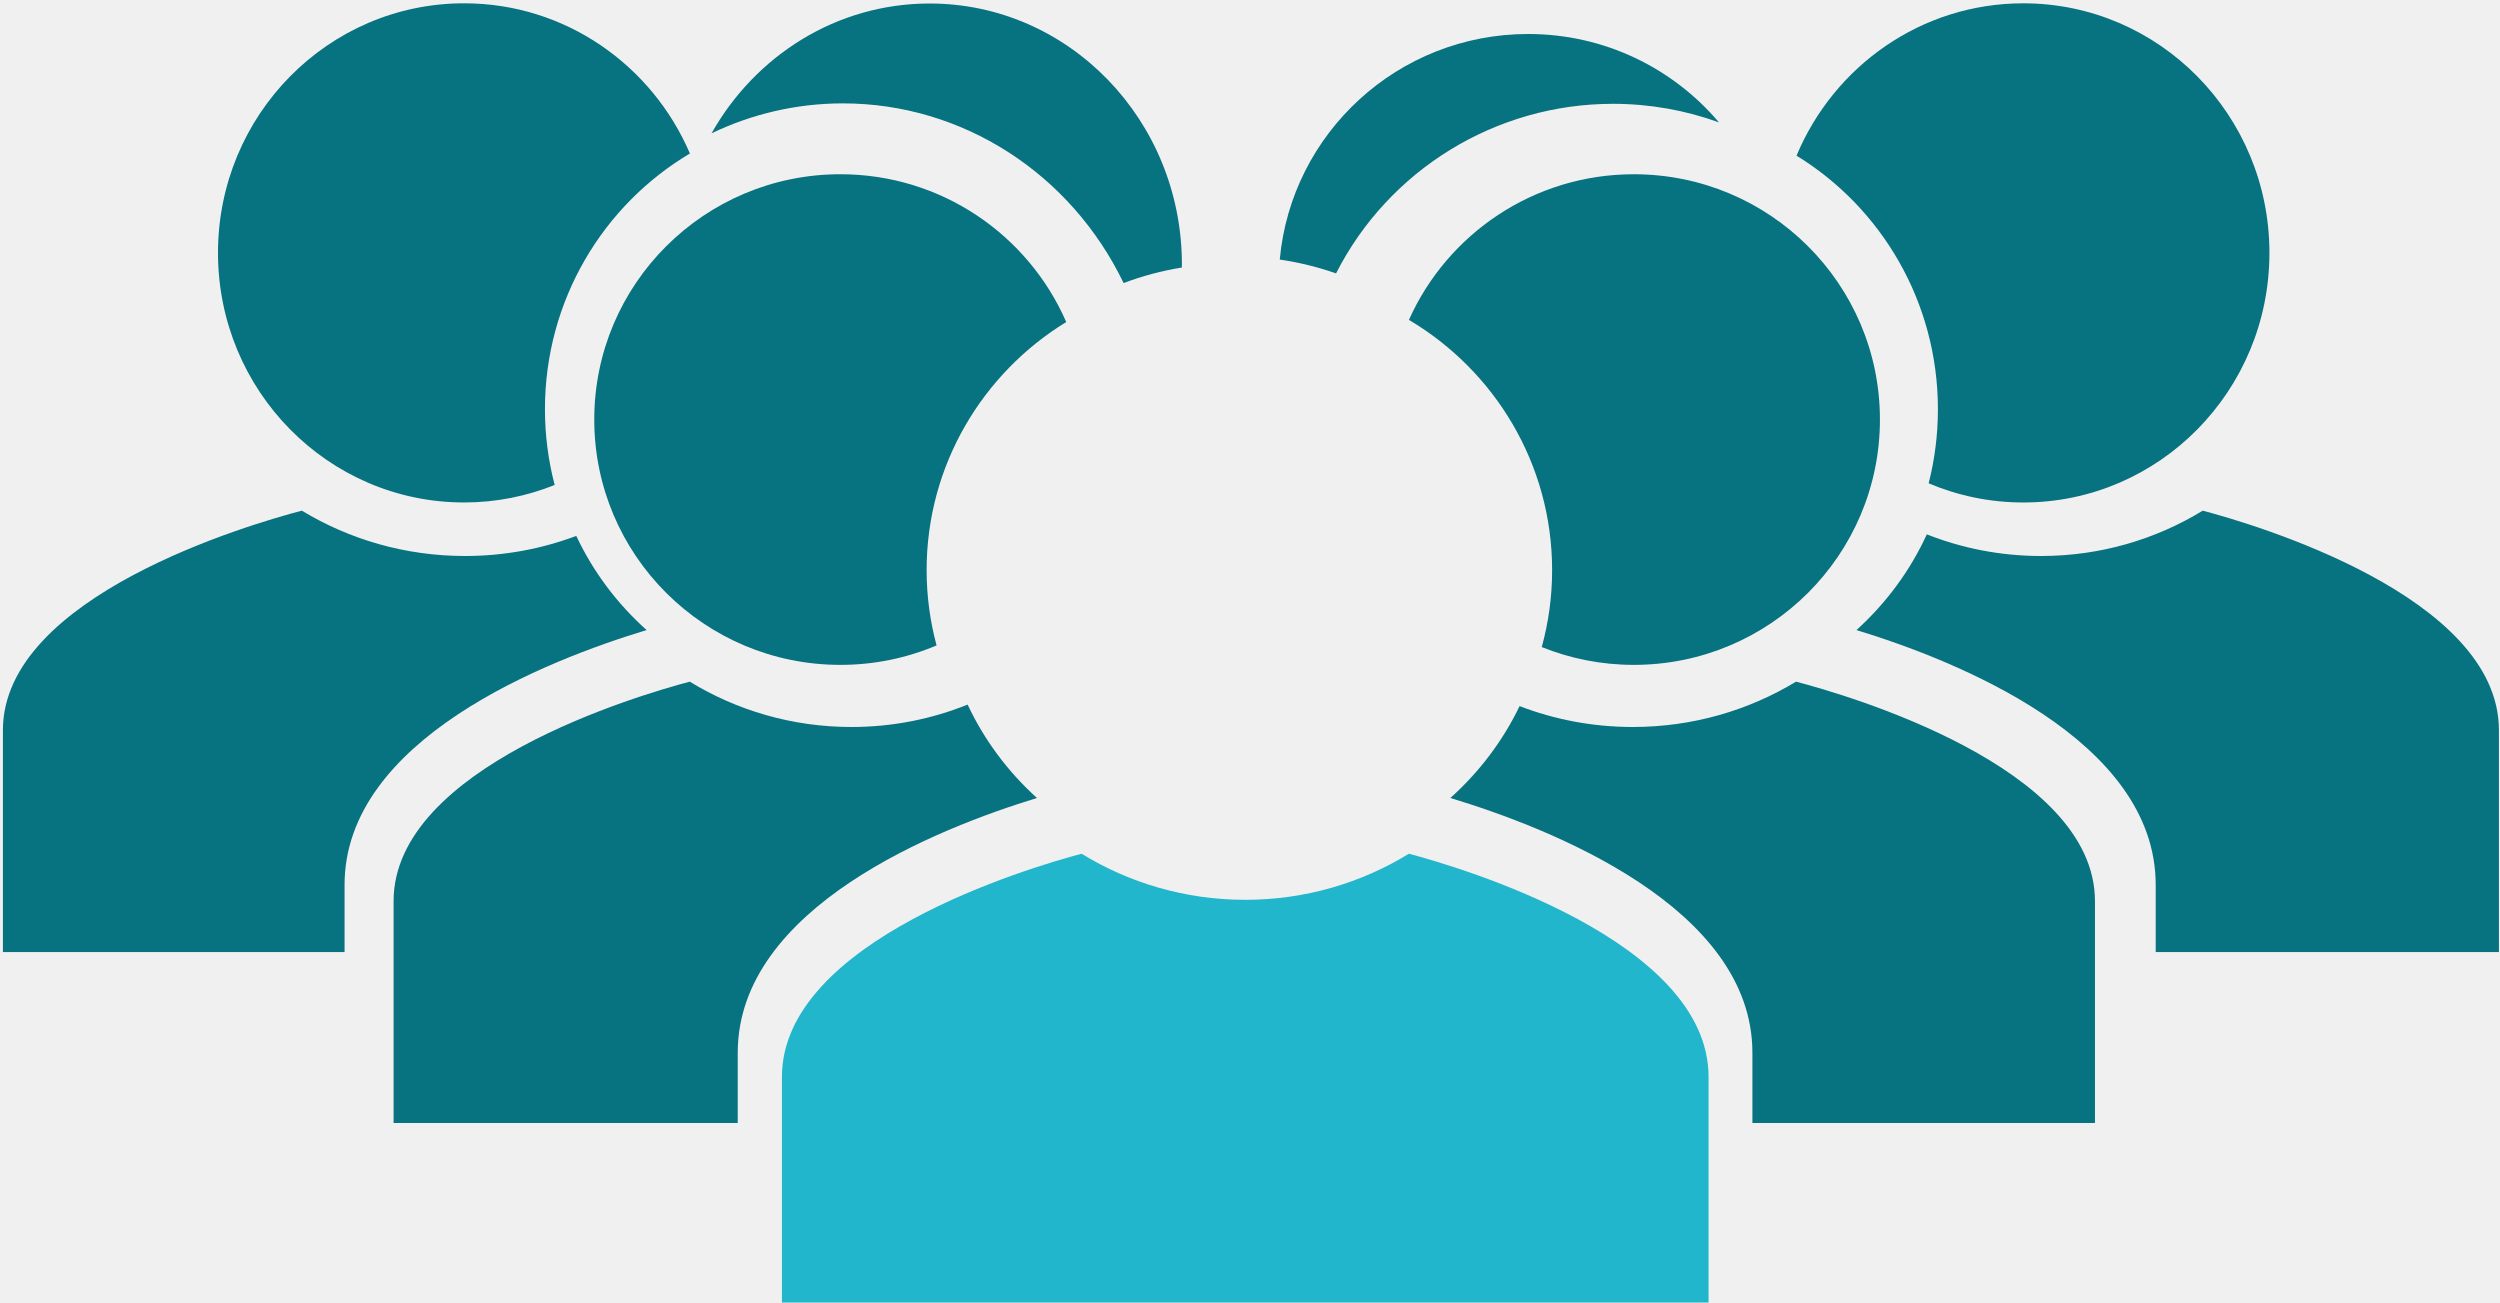
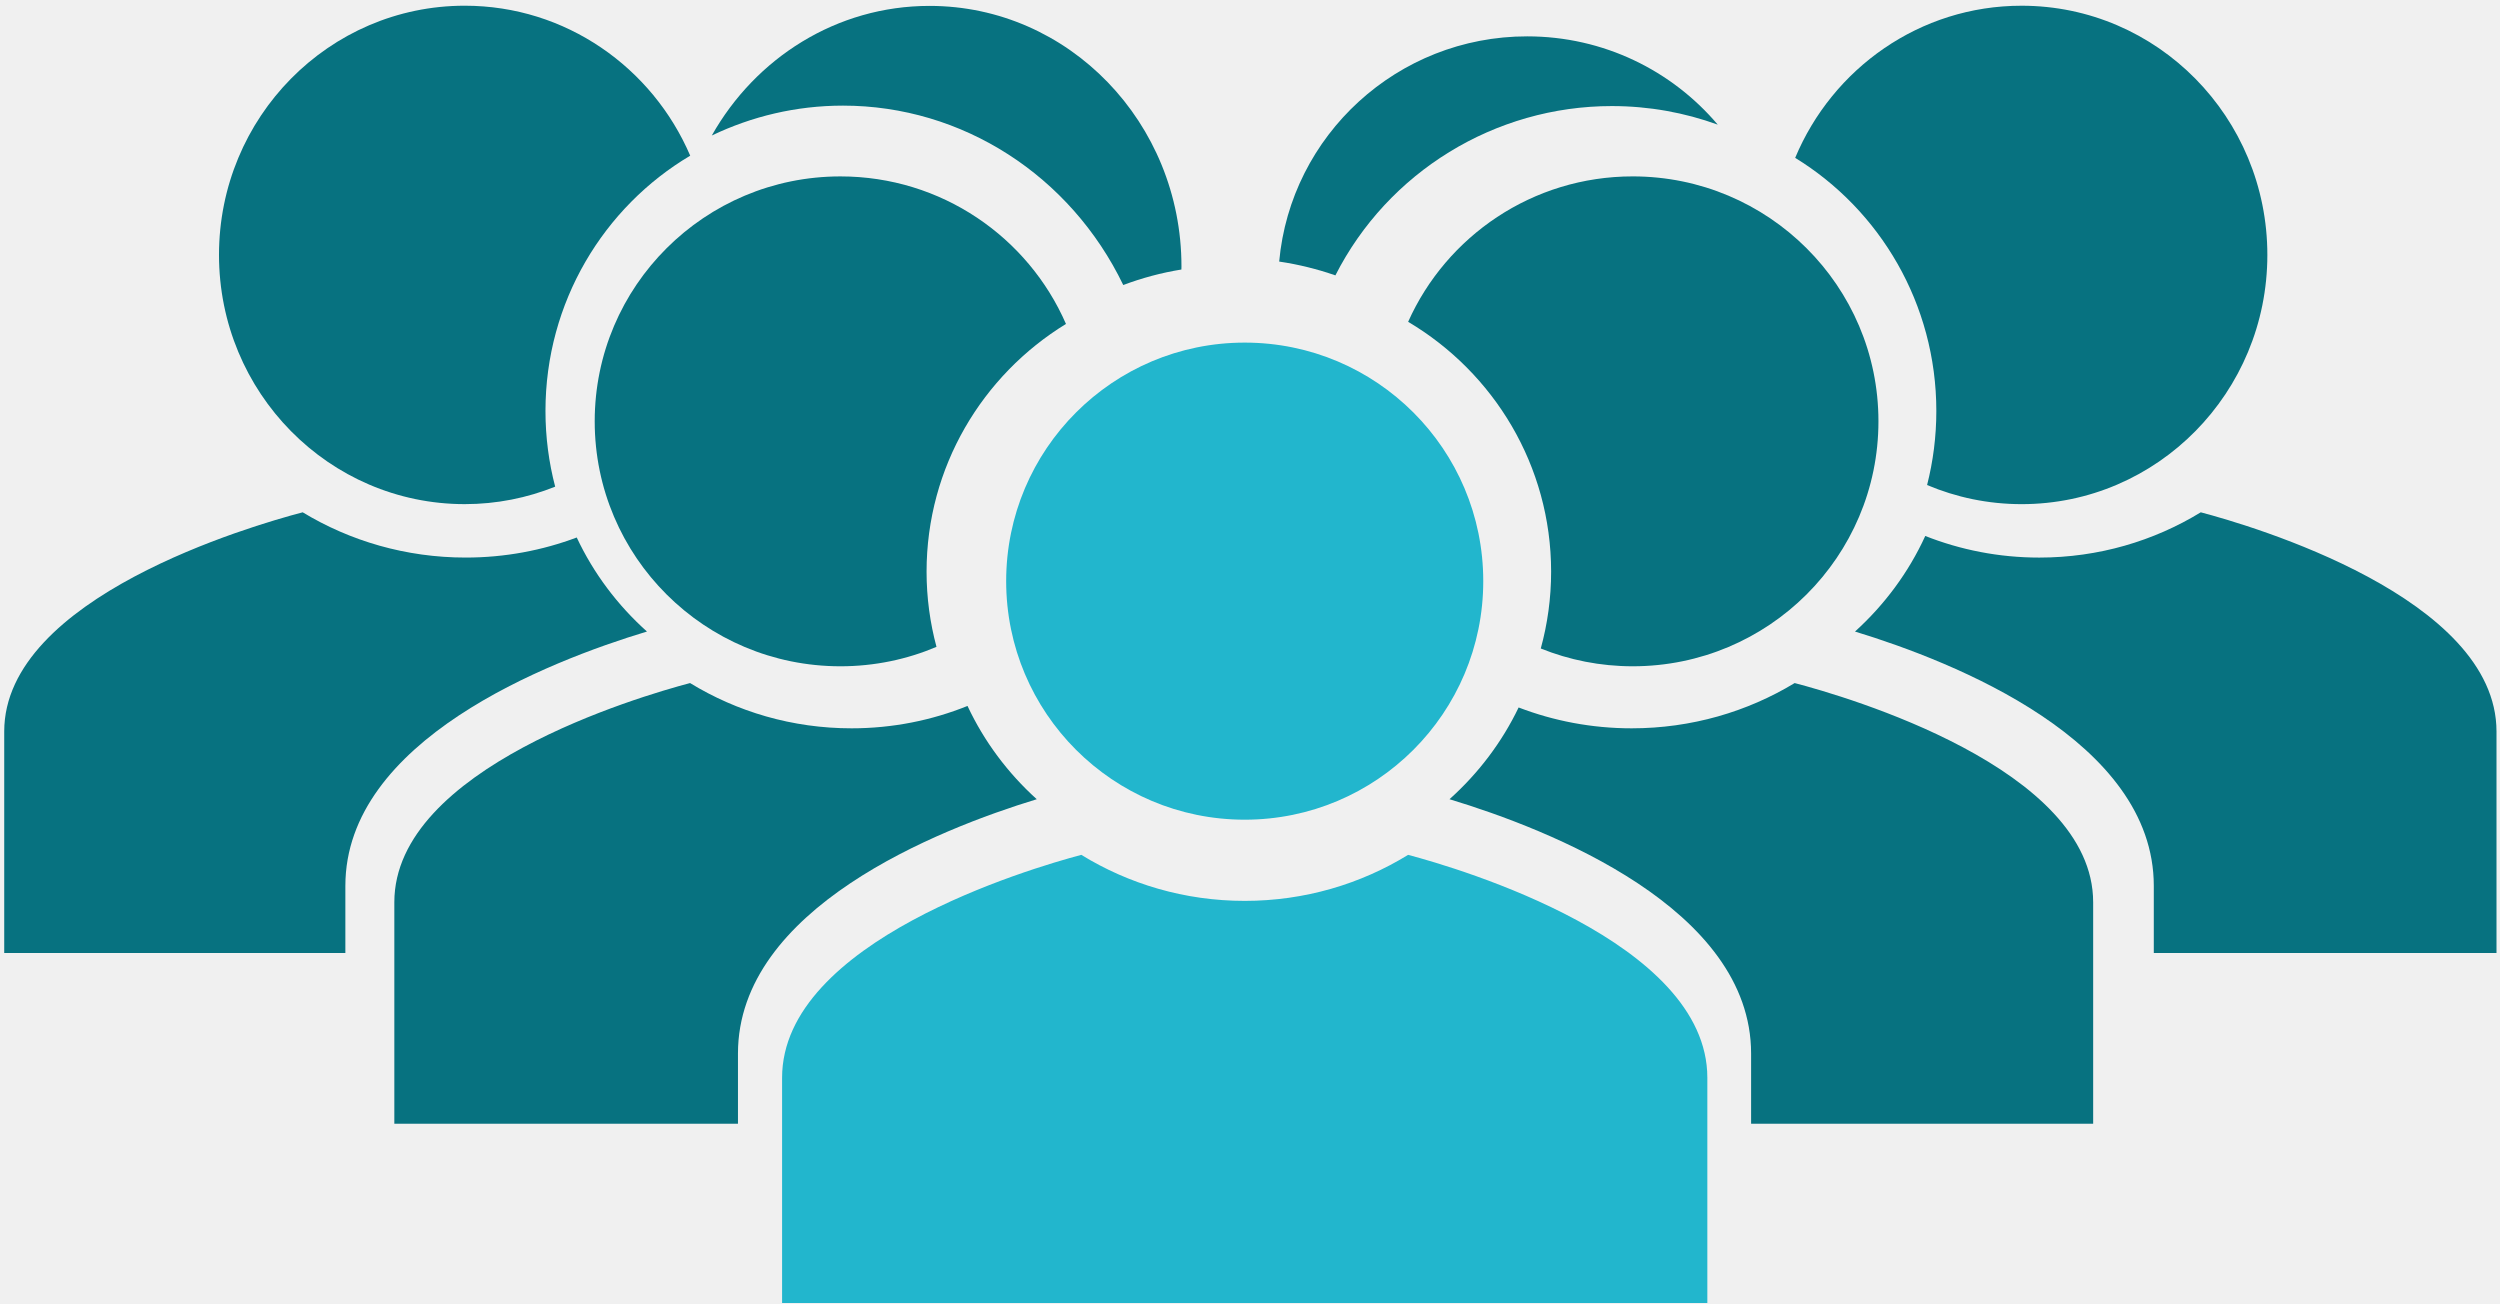
- <svg xmlns="http://www.w3.org/2000/svg" version="1.1" id="Layer_1" x="0px" y="0px" viewBox="0 0 172.667 89.963" style="enable-background:new 0 0 172.667 89.963;" xml:space="preserve">
+ <svg xmlns="http://www.w3.org/2000/svg" version="1.1" id="Layer_1" x="0px" y="0px" viewBox="0 0 172.925 90.13" style="enable-background:new 0 0 172.925 90.13;" xml:space="preserve">
  <style type="text/css">
	.st0{filter:url(#Adobe_OpacityMaskFilter);}
	.st1{fill:#FFFFFF;}
	.st2{mask:url(#mask-2_2_);fill:#077280;}
	.st3{filter:url(#Adobe_OpacityMaskFilter_1_);}
	.st4{mask:url(#mask-4_2_);fill:#077280;}
	.st5{filter:url(#Adobe_OpacityMaskFilter_2_);}
	.st6{mask:url(#mask-6_2_);fill:#077280;}
	.st7{filter:url(#Adobe_OpacityMaskFilter_3_);}
	.st8{mask:url(#mask-8_2_);fill:#077280;}
	.st9{filter:url(#Adobe_OpacityMaskFilter_4_);}
	.st10{mask:url(#mask-10_2_);fill:#077280;}
	.st11{filter:url(#Adobe_OpacityMaskFilter_5_);}
	.st12{mask:url(#mask-12_2_);fill:#077280;}
	.st13{filter:url(#Adobe_OpacityMaskFilter_6_);}
	.st14{mask:url(#mask-14_2_);fill:#077280;}
	.st15{filter:url(#Adobe_OpacityMaskFilter_7_);}
	.st16{mask:url(#mask-16_2_);fill:#077280;}
	.st17{filter:url(#Adobe_OpacityMaskFilter_8_);}
	.st18{mask:url(#mask-18_2_);fill:#077280;}
	.st19{filter:url(#Adobe_OpacityMaskFilter_9_);}
	.st20{mask:url(#mask-20_2_);fill:#077280;}
	.st21{fill:#22B6CD;}
</style>
-   <g id="XMLID_1_">
-     <defs>
-       <filter id="Adobe_OpacityMaskFilter" filterUnits="userSpaceOnUse" x="122.765" y="30" width="55.28" height="41.023">
-         <feColorMatrix type="matrix" values="1 0 0 0 0  0 1 0 0 0  0 0 1 0 0  0 0 0 1 0" />
-       </filter>
-     </defs>
-     <mask maskUnits="userSpaceOnUse" x="122.765" y="30" width="55.28" height="41.023" id="mask-2_2_">
-       <g class="st0">
-         <path id="path-1_2_" class="st1" d="M140.966,38.401c-2.79,0-5.451-0.533-7.887-1.495c-1.15,2.513-2.813,4.758-4.86,6.611     c6.841,2.087,20.668,7.552,20.668,17.594v4.643h23.705V50.431c0-9.274-16.96-14.237-20.456-15.161     C148.898,37.25,145.069,38.401,140.966,38.401z" />
-       </g>
-     </mask>
-     <polygon id="Fill-1" class="st2" points="122.765,71.023 178.045,71.023 178.045,30 122.765,30  " />
-     <defs>
-       <filter id="Adobe_OpacityMaskFilter_1_" filterUnits="userSpaceOnUse" x="118.813" y="-5.098" width="43.195" height="45.129">
-         <feColorMatrix type="matrix" values="1 0 0 0 0  0 1 0 0 0  0 0 1 0 0  0 0 0 1 0" />
-       </filter>
-     </defs>
-     <mask maskUnits="userSpaceOnUse" x="118.813" y="-5.098" width="43.195" height="45.129" id="mask-4_2_">
-       <g class="st3">
-         <path id="path-3_2_" class="st1" d="M124.081,10.752c5.847,3.583,9.764,10.092,9.764,17.51c0,1.767-0.222,3.483-0.639,5.12     c2.013,0.851,4.22,1.323,6.538,1.323c9.388,0,16.998-7.717,16.998-17.239c0-9.519-7.61-17.237-16.998-17.237     C132.702,0.228,126.662,4.568,124.081,10.752z" />
-       </g>
-     </mask>
-     <polygon id="Fill-4" class="st4" points="118.813,40.031 162.008,40.031 162.008,-5.098 118.813,-5.098  " />
-     <defs>
-       <filter id="Adobe_OpacityMaskFilter_2_" filterUnits="userSpaceOnUse" x="-5.303" y="30" width="55.467" height="41.023">
-         <feColorMatrix type="matrix" values="1 0 0 0 0  0 1 0 0 0  0 0 1 0 0  0 0 0 1 0" />
-       </filter>
-     </defs>
-     <mask maskUnits="userSpaceOnUse" x="-5.303" y="30" width="55.467" height="41.023" id="mask-6_2_">
-       <g class="st5">
-         <path id="path-5_2_" class="st1" d="M0.201,50.431v15.323h23.597v-4.643c0-10.042,13.955-15.507,20.861-17.594     c-2.038-1.826-3.699-4.034-4.857-6.505c-2.382,0.894-4.971,1.389-7.679,1.389c-4.143,0-8.008-1.151-11.276-3.131     C17.317,36.195,0.201,41.157,0.201,50.431z" />
-       </g>
-     </mask>
-     <polygon id="Fill-7" class="st6" points="-5.303,71.023 50.163,71.023 50.163,30 -5.303,30  " />
-     <defs>
-       <filter id="Adobe_OpacityMaskFilter_3_" filterUnits="userSpaceOnUse" x="9.789" y="-5.098" width="43.129" height="45.129">
-         <feColorMatrix type="matrix" values="1 0 0 0 0  0 1 0 0 0  0 0 1 0 0  0 0 0 1 0" />
-       </filter>
-     </defs>
-     <mask maskUnits="userSpaceOnUse" x="9.789" y="-5.098" width="43.129" height="45.129" id="mask-8_2_">
-       <g class="st7">
-         <path id="path-7_2_" class="st1" d="M15.056,17.465c0,9.522,7.611,17.239,17,17.239c2.209,0,4.317-0.432,6.253-1.209     c-0.437-1.671-0.671-3.425-0.671-5.234c0-7.523,4.028-14.109,10.012-17.659C45.034,4.499,39.039,0.228,32.056,0.228     C22.667,0.228,15.056,7.946,15.056,17.465z" />
-       </g>
-     </mask>
-     <polygon id="Fill-10" class="st8" points="9.789,40.031 52.917,40.031 52.917,-5.098 9.789,-5.098  " />
-     <defs>
-       <filter id="Adobe_OpacityMaskFilter_4_" filterUnits="userSpaceOnUse" x="83.051" y="-2.949" width="41.013" height="27.129">
-         <feColorMatrix type="matrix" values="1 0 0 0 0  0 1 0 0 0  0 0 1 0 0  0 0 0 1 0" />
-       </filter>
-     </defs>
-     <mask maskUnits="userSpaceOnUse" x="83.051" y="-2.949" width="41.013" height="27.129" id="mask-10_2_">
-       <g class="st9">
-         <path id="path-9_2_" class="st1" d="M88.389,17.927c1.341,0.197,2.64,0.522,3.888,0.955C95.908,11.734,103.3,7.17,111.399,7.17     c2.572,0,5.039,0.455,7.326,1.285c-3.161-3.733-7.891-6.107-13.18-6.107C96.559,2.348,89.185,9.193,88.389,17.927z" />
-       </g>
-     </mask>
-     <polygon id="Fill-13" class="st10" points="83.051,24.179 124.064,24.179 124.064,-2.949 83.051,-2.949  " />
-     <defs>
-       <filter id="Adobe_OpacityMaskFilter_5_" filterUnits="userSpaceOnUse" x="92.043" y="6.8" width="43.065" height="44.356">
-         <feColorMatrix type="matrix" values="1 0 0 0 0  0 1 0 0 0  0 0 1 0 0  0 0 0 1 0" />
-       </filter>
-     </defs>
-     <mask maskUnits="userSpaceOnUse" x="92.043" y="6.8" width="43.065" height="44.356" id="mask-12_2_">
-       <g class="st11">
-         <path id="path-11_2_" class="st1" d="M97.31,22.094c5.916,3.506,9.89,9.94,9.89,17.284c0,1.838-0.25,3.62-0.716,5.313     c1.965,0.791,4.11,1.23,6.359,1.23c9.388,0,16.998-7.586,16.998-16.944c0-9.356-7.61-16.942-16.998-16.942     C105.914,12.035,99.958,16.169,97.31,22.094z" />
-       </g>
-     </mask>
-     <polygon id="Fill-16" class="st12" points="92.043,51.156 135.108,51.156 135.108,6.8 92.043,6.8  " />
-     <defs>
-       <filter id="Adobe_OpacityMaskFilter_6_" filterUnits="userSpaceOnUse" x="94.667" y="41.811" width="55.53" height="41.023">
-         <feColorMatrix type="matrix" values="1 0 0 0 0  0 1 0 0 0  0 0 1 0 0  0 0 0 1 0" />
-       </filter>
-     </defs>
-     <mask maskUnits="userSpaceOnUse" x="94.667" y="41.811" width="55.53" height="41.023" id="mask-14_2_">
-       <g class="st13">
-         <path id="path-13_2_" class="st1" d="M112.771,50.211c-2.761,0-5.398-0.514-7.819-1.442c-1.155,2.406-2.788,4.558-4.781,6.345     c6.906,2.087,20.862,7.552,20.862,17.594v4.855h23.66V62.241c0-9.275-17.118-14.237-20.647-15.161     C120.778,49.06,116.913,50.211,112.771,50.211z" />
-       </g>
-     </mask>
-     <polygon id="Fill-19" class="st14" points="94.667,82.833 150.197,82.833 150.197,41.811 94.667,41.811  " />
-     <defs>
-       <filter id="Adobe_OpacityMaskFilter_7_" filterUnits="userSpaceOnUse" x="43.745" y="-5.329" width="43.284" height="30.446">
-         <feColorMatrix type="matrix" values="1 0 0 0 0  0 1 0 0 0  0 0 1 0 0  0 0 0 1 0" />
-       </filter>
-     </defs>
-     <mask maskUnits="userSpaceOnUse" x="43.745" y="-5.329" width="43.284" height="30.446" id="mask-16_2_">
-       <g class="st15">
-         <path id="path-15_2_" class="st1" d="M49.144,9.208c2.762-1.323,5.835-2.068,9.074-2.068c8.248,0,15.732,4.833,19.386,12.409     c1.288-0.485,2.633-0.847,4.021-1.072c0.001-0.071,0.005-0.141,0.005-0.212c0-9.954-7.8-18.023-17.423-18.023     C57.776,0.241,52.164,3.847,49.144,9.208z" />
-       </g>
-     </mask>
-     <polygon id="Fill-22" class="st16" points="43.745,25.117 58.781,25.117 87.029,25.117 87.029,-5.329 43.745,-5.329  " />
-     <defs>
-       <filter id="Adobe_OpacityMaskFilter_8_" filterUnits="userSpaceOnUse" x="35.777" y="6.8" width="43.132" height="44.356">
-         <feColorMatrix type="matrix" values="1 0 0 0 0  0 1 0 0 0  0 0 1 0 0  0 0 0 1 0" />
-       </filter>
-     </defs>
-     <mask maskUnits="userSpaceOnUse" x="35.777" y="6.8" width="43.132" height="44.356" id="mask-18_2_">
-       <g class="st17">
-         <path id="path-17_2_" class="st1" d="M41.044,28.977c0,9.358,7.61,16.944,16.998,16.944c2.357,0,4.602-0.478,6.643-1.344     c-0.446-1.659-0.686-3.402-0.686-5.2c0-7.24,3.863-13.598,9.642-17.136c-2.614-6.004-8.613-10.207-15.6-10.207     C48.654,12.035,41.044,19.621,41.044,28.977z" />
-       </g>
-     </mask>
-     <polygon id="Fill-25" class="st18" points="35.777,51.156 78.909,51.156 78.909,6.8 35.777,6.8  " />
-     <defs>
-       <filter id="Adobe_OpacityMaskFilter_9_" filterUnits="userSpaceOnUse" x="21.732" y="41.811" width="55.342" height="41.023">
-         <feColorMatrix type="matrix" values="1 0 0 0 0  0 1 0 0 0  0 0 1 0 0  0 0 0 1 0" />
-       </filter>
-     </defs>
-     <mask maskUnits="userSpaceOnUse" x="21.732" y="41.811" width="55.342" height="41.023" id="mask-20_2_">
-       <g class="st19">
-         <path id="path-19_2_" class="st1" d="M27.184,62.241v15.323h23.769v-4.855c0-10.04,13.825-15.506,20.667-17.594     c-2.005-1.813-3.642-4.002-4.789-6.452c-2.472,0.996-5.18,1.548-8.02,1.548c-4.104,0-7.932-1.151-11.171-3.131     C44.144,48.004,27.184,52.966,27.184,62.241z" />
-       </g>
-     </mask>
-     <polygon id="Fill-28" class="st20" points="21.732,82.834 77.074,82.834 77.074,41.811 21.732,41.811  " />
-     <path id="Stroke-31" class="st21" d="M97.308,58.963c-3.276,2.014-7.151,3.184-11.303,3.184c-4.152,0-8.027-1.17-11.303-3.184   c-3.54,0.941-20.697,5.987-20.697,15.418v15.582h32h32V74.381C118.006,64.949,100.846,59.903,97.308,58.963z" />
+   <g id="XMLID_3_">
+     <g id="Group-3" transform="translate(128, 35)">
+       <g id="Clip-2">
+ 		</g>
+       <defs>
+         <filter id="Adobe_OpacityMaskFilter" filterUnits="userSpaceOnUse" x="-5.144" y="-4.833" width="55.28" height="41.023">
+           <feColorMatrix type="matrix" values="1 0 0 0 0  0 1 0 0 0  0 0 1 0 0  0 0 0 1 0" />
+         </filter>
+       </defs>
+       <mask maskUnits="userSpaceOnUse" x="-5.144" y="-4.833" width="55.28" height="41.023" id="mask-2_2_">
+         <g class="st0">
+           <path id="path-1_2_" class="st1" d="M13.057,3.568c-2.79,0-5.451-0.533-7.887-1.495C4.02,4.586,2.357,6.831,0.31,8.684      c6.841,2.087,20.668,7.552,20.668,17.594v4.643h23.705V15.597c0-9.274-16.96-14.237-20.456-15.161      C20.99,2.417,17.161,3.568,13.057,3.568z" />
+         </g>
+       </mask>
+       <polygon id="Fill-1" class="st2" points="-5.144,36.19 50.137,36.19 50.137,-4.833 -5.144,-4.833   " />
+     </g>
+     <g id="Group-6" transform="translate(124, 0)">
+       <g id="Clip-5">
+ 		</g>
+       <defs>
+         <filter id="Adobe_OpacityMaskFilter_1_" filterUnits="userSpaceOnUse" x="-5.095" y="-4.931" width="43.195" height="45.129">
+           <feColorMatrix type="matrix" values="1 0 0 0 0  0 1 0 0 0  0 0 1 0 0  0 0 0 1 0" />
+         </filter>
+       </defs>
+       <mask maskUnits="userSpaceOnUse" x="-5.095" y="-4.931" width="43.195" height="45.129" id="mask-4_2_">
+         <g class="st3">
+           <path id="path-3_2_" class="st1" d="M0.172,10.919c5.847,3.583,9.764,10.092,9.764,17.51c0,1.767-0.222,3.483-0.639,5.12      c2.013,0.851,4.22,1.323,6.538,1.323c9.388,0,16.998-7.717,16.998-17.239c0-9.519-7.61-17.237-16.998-17.237      C8.794,0.395,2.753,4.734,0.172,10.919z" />
+         </g>
+       </mask>
+       <polygon id="Fill-4" class="st4" points="-5.095,40.198 38.099,40.198 38.099,-4.931 -5.095,-4.931   " />
+     </g>
+     <g id="Group-9" transform="translate(0, 35)">
+       <g id="Clip-8">
+ 		</g>
+       <defs>
+         <filter id="Adobe_OpacityMaskFilter_2_" filterUnits="userSpaceOnUse" x="-5.212" y="-4.833" width="55.467" height="41.023">
+           <feColorMatrix type="matrix" values="1 0 0 0 0  0 1 0 0 0  0 0 1 0 0  0 0 0 1 0" />
+         </filter>
+       </defs>
+       <mask maskUnits="userSpaceOnUse" x="-5.212" y="-4.833" width="55.467" height="41.023" id="mask-6_2_">
+         <g class="st5">
+           <path id="path-5_2_" class="st1" d="M0.292,15.597V30.92h23.597v-4.643c0-10.042,13.955-15.507,20.861-17.594      c-2.038-1.826-3.699-4.034-4.857-6.505c-2.382,0.894-4.971,1.389-7.679,1.389c-4.143,0-8.008-1.151-11.276-3.131      C17.408,1.361,0.292,6.324,0.292,15.597z" />
+         </g>
+       </mask>
+       <polygon id="Fill-7" class="st6" points="-5.212,36.19 50.255,36.19 50.255,-4.833 -5.212,-4.833   " />
+     </g>
+     <g id="Group-12" transform="translate(15, 0)">
+       <g id="Clip-11">
+ 		</g>
+       <defs>
+         <filter id="Adobe_OpacityMaskFilter_3_" filterUnits="userSpaceOnUse" x="-5.12" y="-4.931" width="43.129" height="45.129">
+           <feColorMatrix type="matrix" values="1 0 0 0 0  0 1 0 0 0  0 0 1 0 0  0 0 0 1 0" />
+         </filter>
+       </defs>
+       <mask maskUnits="userSpaceOnUse" x="-5.12" y="-4.931" width="43.129" height="45.129" id="mask-8_2_">
+         <g class="st7">
+           <path id="path-7_2_" class="st1" d="M0.148,17.632c0,9.522,7.611,17.239,17,17.239c2.209,0,4.317-0.432,6.253-1.209      c-0.437-1.671-0.671-3.425-0.671-5.234c0-7.523,4.028-14.109,10.012-17.659C30.126,4.666,24.13,0.395,17.147,0.395      C7.758,0.395,0.148,8.113,0.148,17.632z" />
+         </g>
+       </mask>
+       <polygon id="Fill-10" class="st8" points="-5.12,40.198 38.009,40.198 38.009,-4.931 -5.12,-4.931   " />
+     </g>
+     <g id="Group-15" transform="translate(88, 2)">
+       <g id="Clip-14">
+ 		</g>
+       <defs>
+         <filter id="Adobe_OpacityMaskFilter_4_" filterUnits="userSpaceOnUse" x="-4.857" y="-4.783" width="41.013" height="27.129">
+           <feColorMatrix type="matrix" values="1 0 0 0 0  0 1 0 0 0  0 0 1 0 0  0 0 0 1 0" />
+         </filter>
+       </defs>
+       <mask maskUnits="userSpaceOnUse" x="-4.857" y="-4.783" width="41.013" height="27.129" id="mask-10_2_">
+         <g class="st9">
+           <path id="path-9_2_" class="st1" d="M0.481,16.093c1.341,0.197,2.64,0.522,3.888,0.955C7.999,9.901,15.392,5.337,23.491,5.337      c2.572,0,5.039,0.455,7.326,1.285c-3.161-3.733-7.891-6.107-13.18-6.107C8.651,0.514,1.276,7.359,0.481,16.093z" />
+         </g>
+       </mask>
+       <polygon id="Fill-13" class="st10" points="-4.857,22.346 36.156,22.346 36.156,-4.783 -4.857,-4.783   " />
+     </g>
+     <g id="Group-18" transform="translate(97, 12)">
+       <g id="Clip-17">
+ 		</g>
+       <defs>
+         <filter id="Adobe_OpacityMaskFilter_5_" filterUnits="userSpaceOnUse" x="-4.866" y="-5.033" width="43.065" height="44.356">
+           <feColorMatrix type="matrix" values="1 0 0 0 0  0 1 0 0 0  0 0 1 0 0  0 0 0 1 0" />
+         </filter>
+       </defs>
+       <mask maskUnits="userSpaceOnUse" x="-4.866" y="-5.033" width="43.065" height="44.356" id="mask-12_2_">
+         <g class="st11">
+           <path id="path-11_2_" class="st1" d="M0.401,10.26c5.916,3.506,9.89,9.94,9.89,17.284c0,1.838-0.25,3.62-0.716,5.313      c1.965,0.791,4.11,1.23,6.359,1.23c9.388,0,16.998-7.586,16.998-16.944c0-9.356-7.61-16.942-16.998-16.942      C9.006,0.202,3.049,4.335,0.401,10.26z" />
+         </g>
+       </mask>
+       <polygon id="Fill-16" class="st12" points="-4.866,39.322 38.199,39.322 38.199,-5.033 -4.866,-5.033   " />
+     </g>
+     <g id="Group-21" transform="translate(100, 47)">
+       <g id="Clip-20">
+ 		</g>
+       <defs>
+         <filter id="Adobe_OpacityMaskFilter_6_" filterUnits="userSpaceOnUse" x="-5.242" y="-5.023" width="55.53" height="41.023">
+           <feColorMatrix type="matrix" values="1 0 0 0 0  0 1 0 0 0  0 0 1 0 0  0 0 0 1 0" />
+         </filter>
+       </defs>
+       <mask maskUnits="userSpaceOnUse" x="-5.242" y="-5.023" width="55.53" height="41.023" id="mask-14_2_">
+         <g class="st13">
+           <path id="path-13_2_" class="st1" d="M12.862,3.378c-2.761,0-5.398-0.514-7.819-1.442C3.889,4.342,2.256,6.494,0.262,8.282      c6.906,2.087,20.862,7.552,20.862,17.594v4.855h23.66V15.408c0-9.275-17.118-14.237-20.647-15.161      C20.87,2.227,17.004,3.378,12.862,3.378z" />
+         </g>
+       </mask>
+       <polygon id="Fill-19" class="st14" points="-5.242,36 50.289,36 50.289,-5.023 -5.242,-5.023   " />
+     </g>
+     <g id="Group-24" transform="translate(49, 0)">
+       <g id="Clip-23">
+ 		</g>
+       <defs>
+         <filter id="Adobe_OpacityMaskFilter_7_" filterUnits="userSpaceOnUse" x="-5.163" y="-5.162" width="43.284" height="30.446">
+           <feColorMatrix type="matrix" values="1 0 0 0 0  0 1 0 0 0  0 0 1 0 0  0 0 0 1 0" />
+         </filter>
+       </defs>
+       <mask maskUnits="userSpaceOnUse" x="-5.163" y="-5.162" width="43.284" height="30.446" id="mask-16_2_">
+         <g class="st15">
+           <path id="path-15_2_" class="st1" d="M0.235,9.374C2.998,8.051,6.07,7.306,9.31,7.306c8.248,0,15.732,4.833,19.386,12.409      c1.288-0.485,2.633-0.847,4.021-1.072c0.001-0.071,0.005-0.141,0.005-0.212c0-9.954-7.8-18.023-17.423-18.023      C8.868,0.407,3.255,4.014,0.235,9.374z" />
+         </g>
+       </mask>
+       <polygon id="Fill-22" class="st16" points="-5.163,25.284 9.873,25.284 38.121,25.284 38.121,-5.162 -5.163,-5.162   " />
+     </g>
+     <g id="Group-27" transform="translate(41, 12)">
+       <g id="Clip-26">
+ 		</g>
+       <defs>
+         <filter id="Adobe_OpacityMaskFilter_8_" filterUnits="userSpaceOnUse" x="-5.131" y="-5.033" width="43.132" height="44.356">
+           <feColorMatrix type="matrix" values="1 0 0 0 0  0 1 0 0 0  0 0 1 0 0  0 0 0 1 0" />
+         </filter>
+       </defs>
+       <mask maskUnits="userSpaceOnUse" x="-5.131" y="-5.033" width="43.132" height="44.356" id="mask-18_2_">
+         <g class="st17">
+           <path id="path-17_2_" class="st1" d="M0.136,17.143c0,9.358,7.61,16.944,16.998,16.944c2.357,0,4.602-0.478,6.643-1.344      c-0.446-1.659-0.686-3.402-0.686-5.2c0-7.24,3.863-13.598,9.642-17.136C30.12,4.404,24.12,0.202,17.134,0.202      C7.746,0.202,0.136,7.787,0.136,17.143z" />
+         </g>
+       </mask>
+       <polygon id="Fill-25" class="st18" points="-5.131,39.322 38.001,39.322 38.001,-5.033 -5.131,-5.033   " />
+     </g>
+     <g id="Group-30" transform="translate(27, 47)">
+       <g id="Clip-29">
+ 		</g>
+       <defs>
+         <filter id="Adobe_OpacityMaskFilter_9_" filterUnits="userSpaceOnUse" x="-5.177" y="-5.023" width="55.342" height="41.023">
+           <feColorMatrix type="matrix" values="1 0 0 0 0  0 1 0 0 0  0 0 1 0 0  0 0 0 1 0" />
+         </filter>
+       </defs>
+       <mask maskUnits="userSpaceOnUse" x="-5.177" y="-5.023" width="55.342" height="41.023" id="mask-20_2_">
+         <g class="st19">
+           <path id="path-19_2_" class="st1" d="M0.276,15.408v15.323h23.769v-4.855c0-10.04,13.825-15.506,20.667-17.594      C42.707,6.469,41.07,4.28,39.923,1.83c-2.472,0.996-5.18,1.548-8.02,1.548c-4.104,0-7.932-1.151-11.171-3.131      C17.236,1.171,0.276,6.133,0.276,15.408z" />
+         </g>
+       </mask>
+       <polygon id="Fill-28" class="st20" points="-5.177,36 50.166,36 50.166,-5.023 -5.177,-5.023   " />
+     </g>
+     <g id="XMLID_2_">
+       <path id="Stroke-31" class="st21" d="M97.4,59.13c-3.276,2.014-7.151,3.184-11.303,3.184c-4.152,0-8.027-1.17-11.303-3.184    c-3.54,0.941-20.697,5.987-20.697,15.418V90.13h32h32V74.547C118.097,65.116,100.937,60.07,97.4,59.13z" />
+       <circle id="XMLID_1_" class="st21" cx="86.097" cy="40.198" r="16.5" />
+     </g>
  </g>
</svg>
